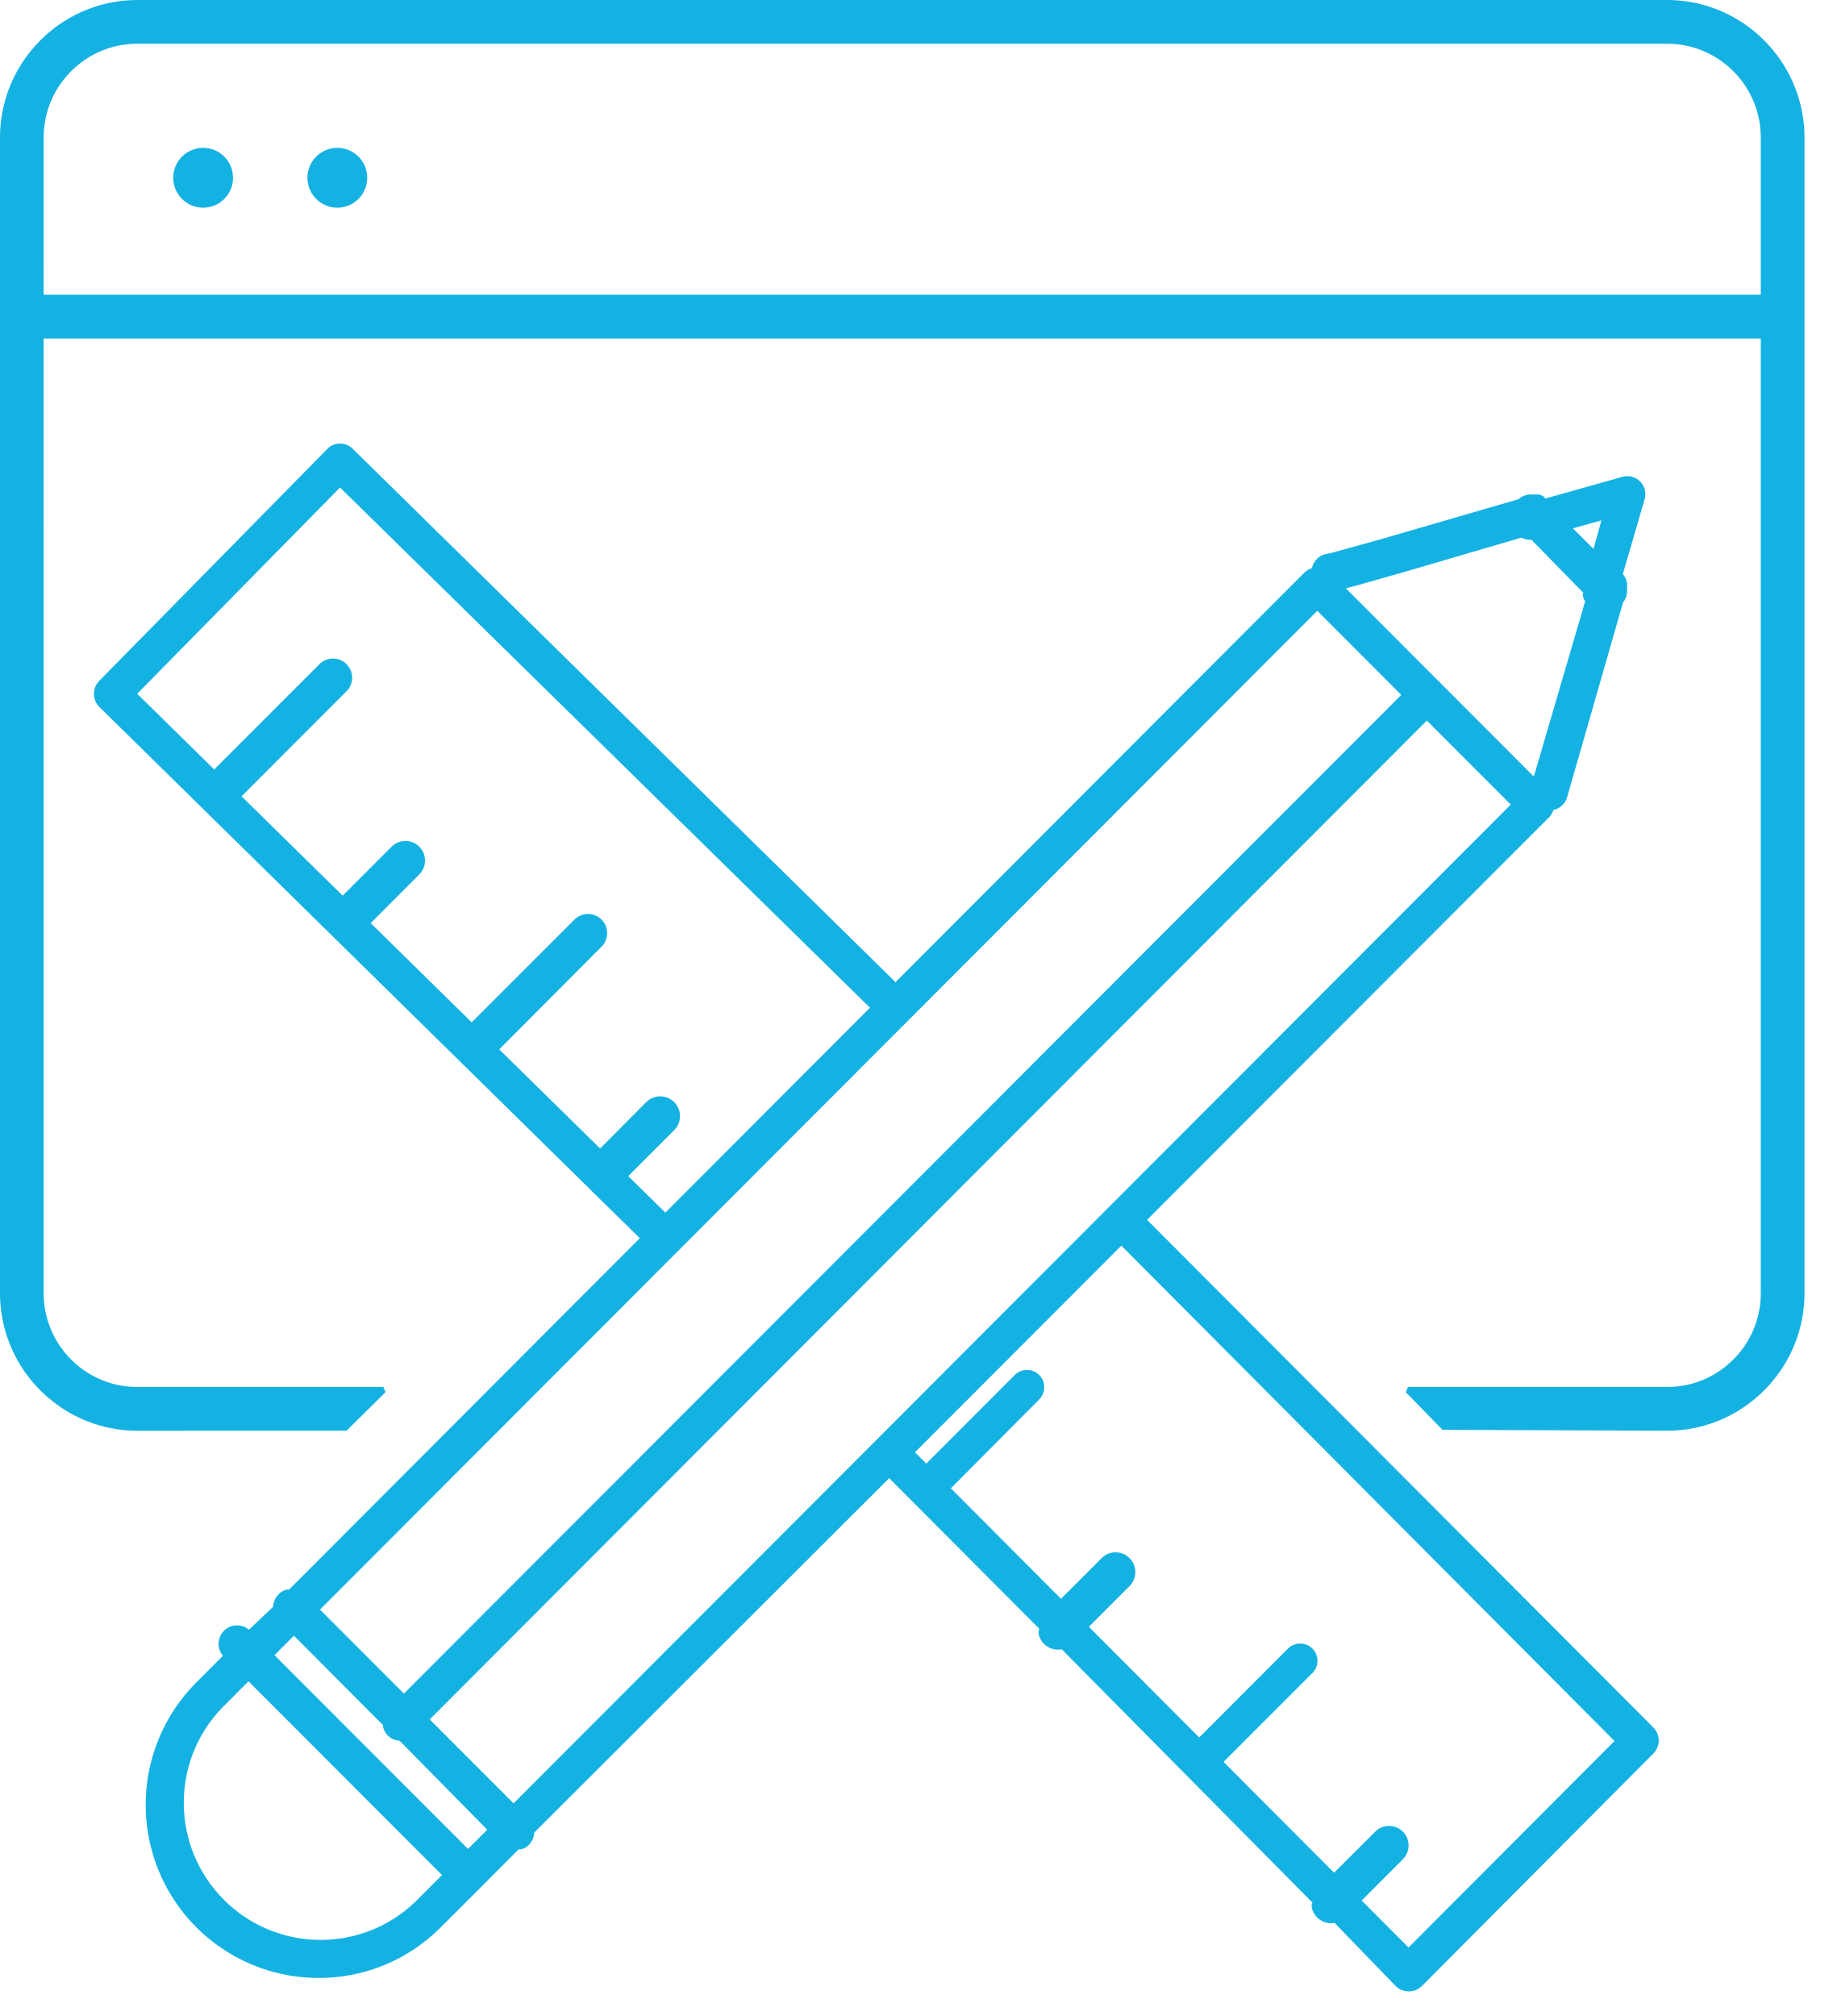
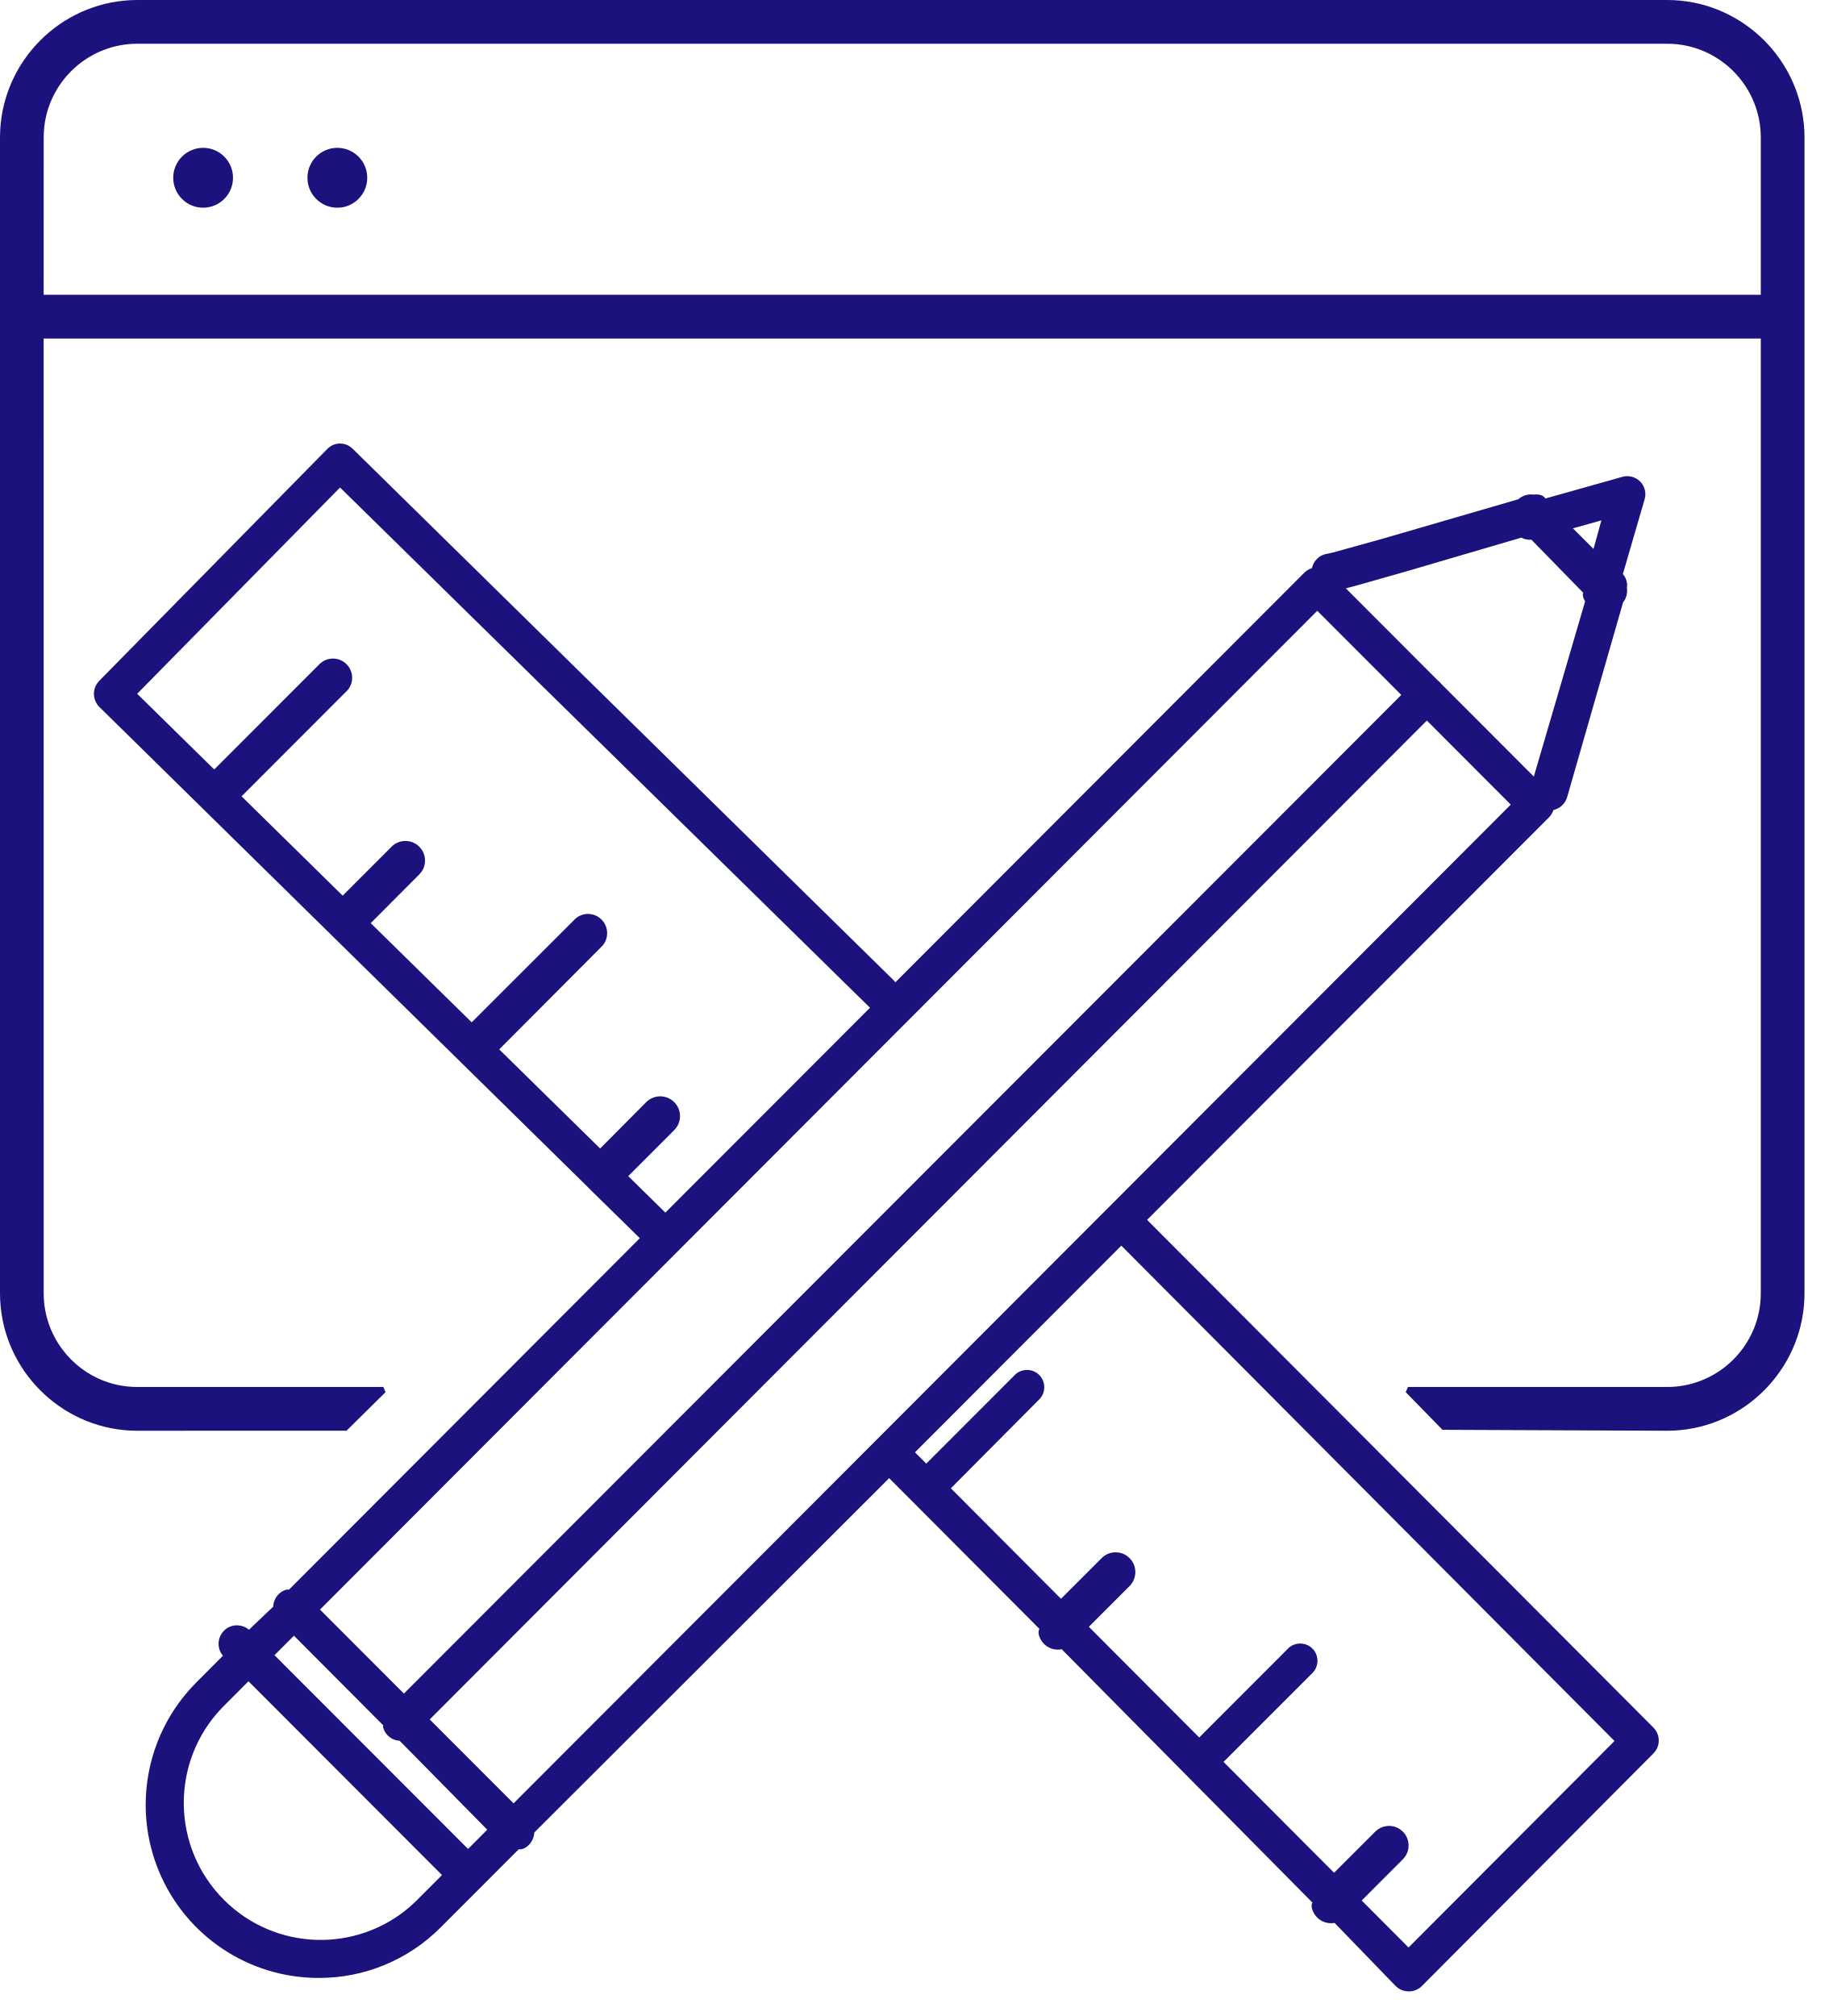
<svg xmlns="http://www.w3.org/2000/svg" width="60px" height="66px" viewBox="0 0 60 66" version="1.1">
  <g id="Symbols" stroke="none" stroke-width="1" fill="none" fill-rule="evenodd">
-     <g id="icon-GD.UI" transform="translate(-3, 1)" fill="#14B2E2" fill-rule="nonzero">
+     <g id="icon-GD.UI" transform="translate(-3, 1)" fill="#1B127D" fill-rule="nonzero">
      <path d="M14.133,13.52 C14.258,13.52 14.379,13.56 14.478,13.633 L14.548,13.694 L32.267,31.104 L32.295,31.138 L32.31,31.161 L45.708,17.74 C45.752,17.699 45.8,17.665 45.853,17.638 L45.934,17.605 L45.95,17.6 L45.954,17.578 C46.002,17.398 46.126,17.25 46.286,17.177 L46.369,17.146 L46.646,17.086 L48.258,16.638 L52.704,15.345 C52.78,15.277 52.871,15.229 52.971,15.204 C53.027,15.19 53.085,15.184 53.142,15.186 L53.207,15.192 L53.292,15.186 C53.376,15.186 53.452,15.204 53.508,15.237 L53.557,15.275 L53.589,15.321 L56.11,14.611 C56.316,14.553 56.538,14.61 56.69,14.76 C56.82,14.89 56.882,15.07 56.86,15.249 L56.843,15.337 L56.127,17.796 L56.167,17.844 C56.252,17.97 56.285,18.122 56.26,18.237 C56.278,18.35 56.265,18.468 56.221,18.576 C56.204,18.618 56.183,18.657 56.164,18.682 L56.138,18.709 L54.303,25.099 C54.244,25.302 54.081,25.458 53.876,25.514 L53.854,25.517 L53.849,25.536 C53.84,25.564 53.828,25.59 53.814,25.616 L53.768,25.691 L53.71,25.758 L40.552,38.936 L57.129,55.558 C57.31,55.74 57.35,56.01 57.25,56.23 L57.198,56.321 L57.129,56.404 L49.549,64.018 C49.433,64.135 49.274,64.199 49.112,64.194 C48.985,64.194 48.863,64.154 48.761,64.08 L48.69,64.019 L46.69,61.952 C46.655,61.959 46.619,61.962 46.584,61.963 C46.319,61.967 46.079,61.809 45.979,61.564 C45.941,61.472 45.926,61.374 45.947,61.322 L45.97,61.292 L37.757,52.993 C37.716,53.002 37.673,53.006 37.632,53.006 C37.46,53.006 37.296,52.938 37.177,52.816 C37.045,52.684 36.979,52.506 37.005,52.382 L37.026,52.325 L32.109,47.392 L20.491,58.993 L20.484,59.063 L20.469,59.131 L20.446,59.198 C20.37,59.386 20.205,59.52 20.054,59.543 L19.979,59.545 L17.427,62.099 C16.368,63.164 14.927,63.76 13.427,63.754 C11.14,63.754 9.077,62.374 8.201,60.258 C7.356,58.217 7.775,55.878 9.255,54.26 L9.424,54.083 L10.299,53.205 L10.289,53.195 C10.138,53.009 10.116,52.757 10.215,52.551 L10.265,52.466 L10.329,52.389 C10.522,52.194 10.817,52.155 11.057,52.288 L11.144,52.346 L11.152,52.354 L11.944,51.598 C11.947,51.507 11.971,51.418 12.013,51.338 L12.061,51.261 L12.121,51.191 C12.208,51.104 12.318,51.047 12.402,51.04 L12.459,51.044 L23.946,39.536 L22.262,37.884 L22.253,37.872 L6.244,22.136 C6.044,21.928 6.021,21.609 6.178,21.376 L6.245,21.293 L13.717,13.696 C13.827,13.583 13.977,13.52 14.133,13.52 Z M39.709,39.78 L32.954,46.546 L33.323,46.916 L36.25,43.987 C36.45,43.814 36.739,43.804 36.948,43.952 L37.022,44.015 C37.209,44.203 37.238,44.49 37.102,44.712 L37.043,44.792 L34.129,47.724 L37.733,51.341 L39.094,49.981 C39.322,49.781 39.653,49.769 39.893,49.937 L39.978,50.009 C40.192,50.223 40.227,50.552 40.072,50.806 L40.005,50.898 L38.646,52.258 L42.259,55.882 L45.194,52.944 C45.394,52.771 45.683,52.761 45.892,52.909 L45.966,52.972 C46.153,53.16 46.182,53.447 46.046,53.67 L45.987,53.749 L43.055,56.681 L46.674,60.311 L48.022,58.964 C48.247,58.74 48.597,58.717 48.846,58.897 L48.926,58.964 C49.15,59.189 49.173,59.54 48.993,59.789 L48.926,59.869 L47.578,61.219 L49.112,62.757 L55.854,55.997 L39.709,39.78 Z M11.134,54.042 L10.262,54.917 C8.576,56.679 8.605,59.468 10.328,61.194 C11.995,62.865 14.656,62.947 16.42,61.422 L16.593,61.264 L17.47,60.386 L11.134,54.042 Z M12.623,52.55 L11.986,53.188 L18.323,59.531 L18.951,58.901 L16.083,55.989 L16.023,55.984 C15.818,55.952 15.645,55.815 15.566,55.622 C15.546,55.574 15.533,55.524 15.539,55.502 L15.551,55.489 L12.623,52.55 Z M49.711,22.589 L17.068,55.291 L19.813,58.038 L52.458,25.341 L49.711,22.589 Z M46.124,18.996 L13.476,51.695 L16.223,54.445 L48.874,21.75 L46.124,18.996 Z M57.58,-1 C59.898,-1 61.833,0.785 62.053,3.07 L62.069,3.285 L62.074,3.5 L62.074,41.34 C62.074,43.662 60.291,45.599 58.01,45.819 L57.795,45.835 L57.58,45.84 L50.223,45.809 L49.02,44.577 L49.092,44.407 L57.58,44.407 C59.144,44.407 60.447,43.224 60.623,41.694 L60.638,41.517 L60.643,41.34 L60.643,10.082 L4.429,10.082 L4.43,41.34 C4.43,42.845 5.523,44.111 6.965,44.362 L7.14,44.387 L7.317,44.402 L7.494,44.407 L15.55,44.407 L15.621,44.577 L14.344,45.839 L7.494,45.84 C5.174,45.84 3.24,44.055 3.021,41.77 L3.005,41.555 L3,41.34 L3,3.5 C3,1.178 4.782,-0.759 7.064,-0.979 L7.279,-0.995 L7.494,-1 L57.58,-1 Z M14.132,14.96 L7.491,21.713 L10.013,24.191 L13.428,20.774 C13.561,20.623 13.756,20.546 13.952,20.562 L14.051,20.578 C14.278,20.634 14.456,20.813 14.511,21.041 C14.558,21.236 14.509,21.44 14.385,21.589 L10.908,25.07 L14.218,28.322 L15.82,26.719 C16.045,26.494 16.397,26.471 16.647,26.652 L16.726,26.719 C16.951,26.945 16.974,27.297 16.794,27.547 L16.726,27.627 L15.136,29.222 L18.442,32.469 L21.777,29.137 C21.908,28.985 22.103,28.906 22.299,28.922 L22.397,28.938 C22.625,28.993 22.803,29.171 22.858,29.399 C22.906,29.594 22.858,29.798 22.735,29.947 L22.668,30.017 L19.343,33.355 L22.647,36.6 L24.153,35.084 C24.293,34.943 24.488,34.875 24.681,34.895 L24.778,34.913 C25.002,34.971 25.177,35.145 25.239,35.368 C25.291,35.56 25.253,35.763 25.138,35.921 L25.074,35.996 L23.567,37.504 L24.782,38.699 L31.484,31.988 L31.462,31.973 L14.132,14.96 Z M52.808,16.6 L49.025,17.71 L47.444,18.159 L47.06,18.262 L50.071,21.278 C50.1,21.3 50.127,21.324 50.148,21.348 L50.176,21.382 L53.213,24.424 L54.893,18.686 L54.868,18.647 C54.829,18.569 54.807,18.483 54.819,18.437 L54.835,18.41 L53.134,16.669 C53.036,16.677 52.939,16.661 52.851,16.623 L52.808,16.6 Z M55.425,16.036 L54.493,16.297 L55.167,16.972 L55.425,16.036 Z M57.58,0.432 L7.494,0.432 C5.929,0.432 4.625,1.616 4.45,3.145 L4.435,3.323 L4.43,3.5 L4.429,8.65 L60.643,8.65 L60.643,3.5 C60.643,1.869 59.365,0.531 57.76,0.437 L57.58,0.432 Z M14.043,3.84 C14.584,3.84 15.022,4.279 15.022,4.82 C15.022,5.361 14.584,5.8 14.043,5.8 C13.503,5.8 13.065,5.361 13.065,4.82 C13.065,4.279 13.503,3.84 14.043,3.84 Z M9.65,3.84 C10.19,3.84 10.628,4.279 10.628,4.82 C10.628,5.361 10.19,5.8 9.65,5.8 C9.109,5.8 8.671,5.361 8.671,4.82 C8.671,4.279 9.109,3.84 9.65,3.84 Z" id="Shape" />
    </g>
  </g>
</svg>
